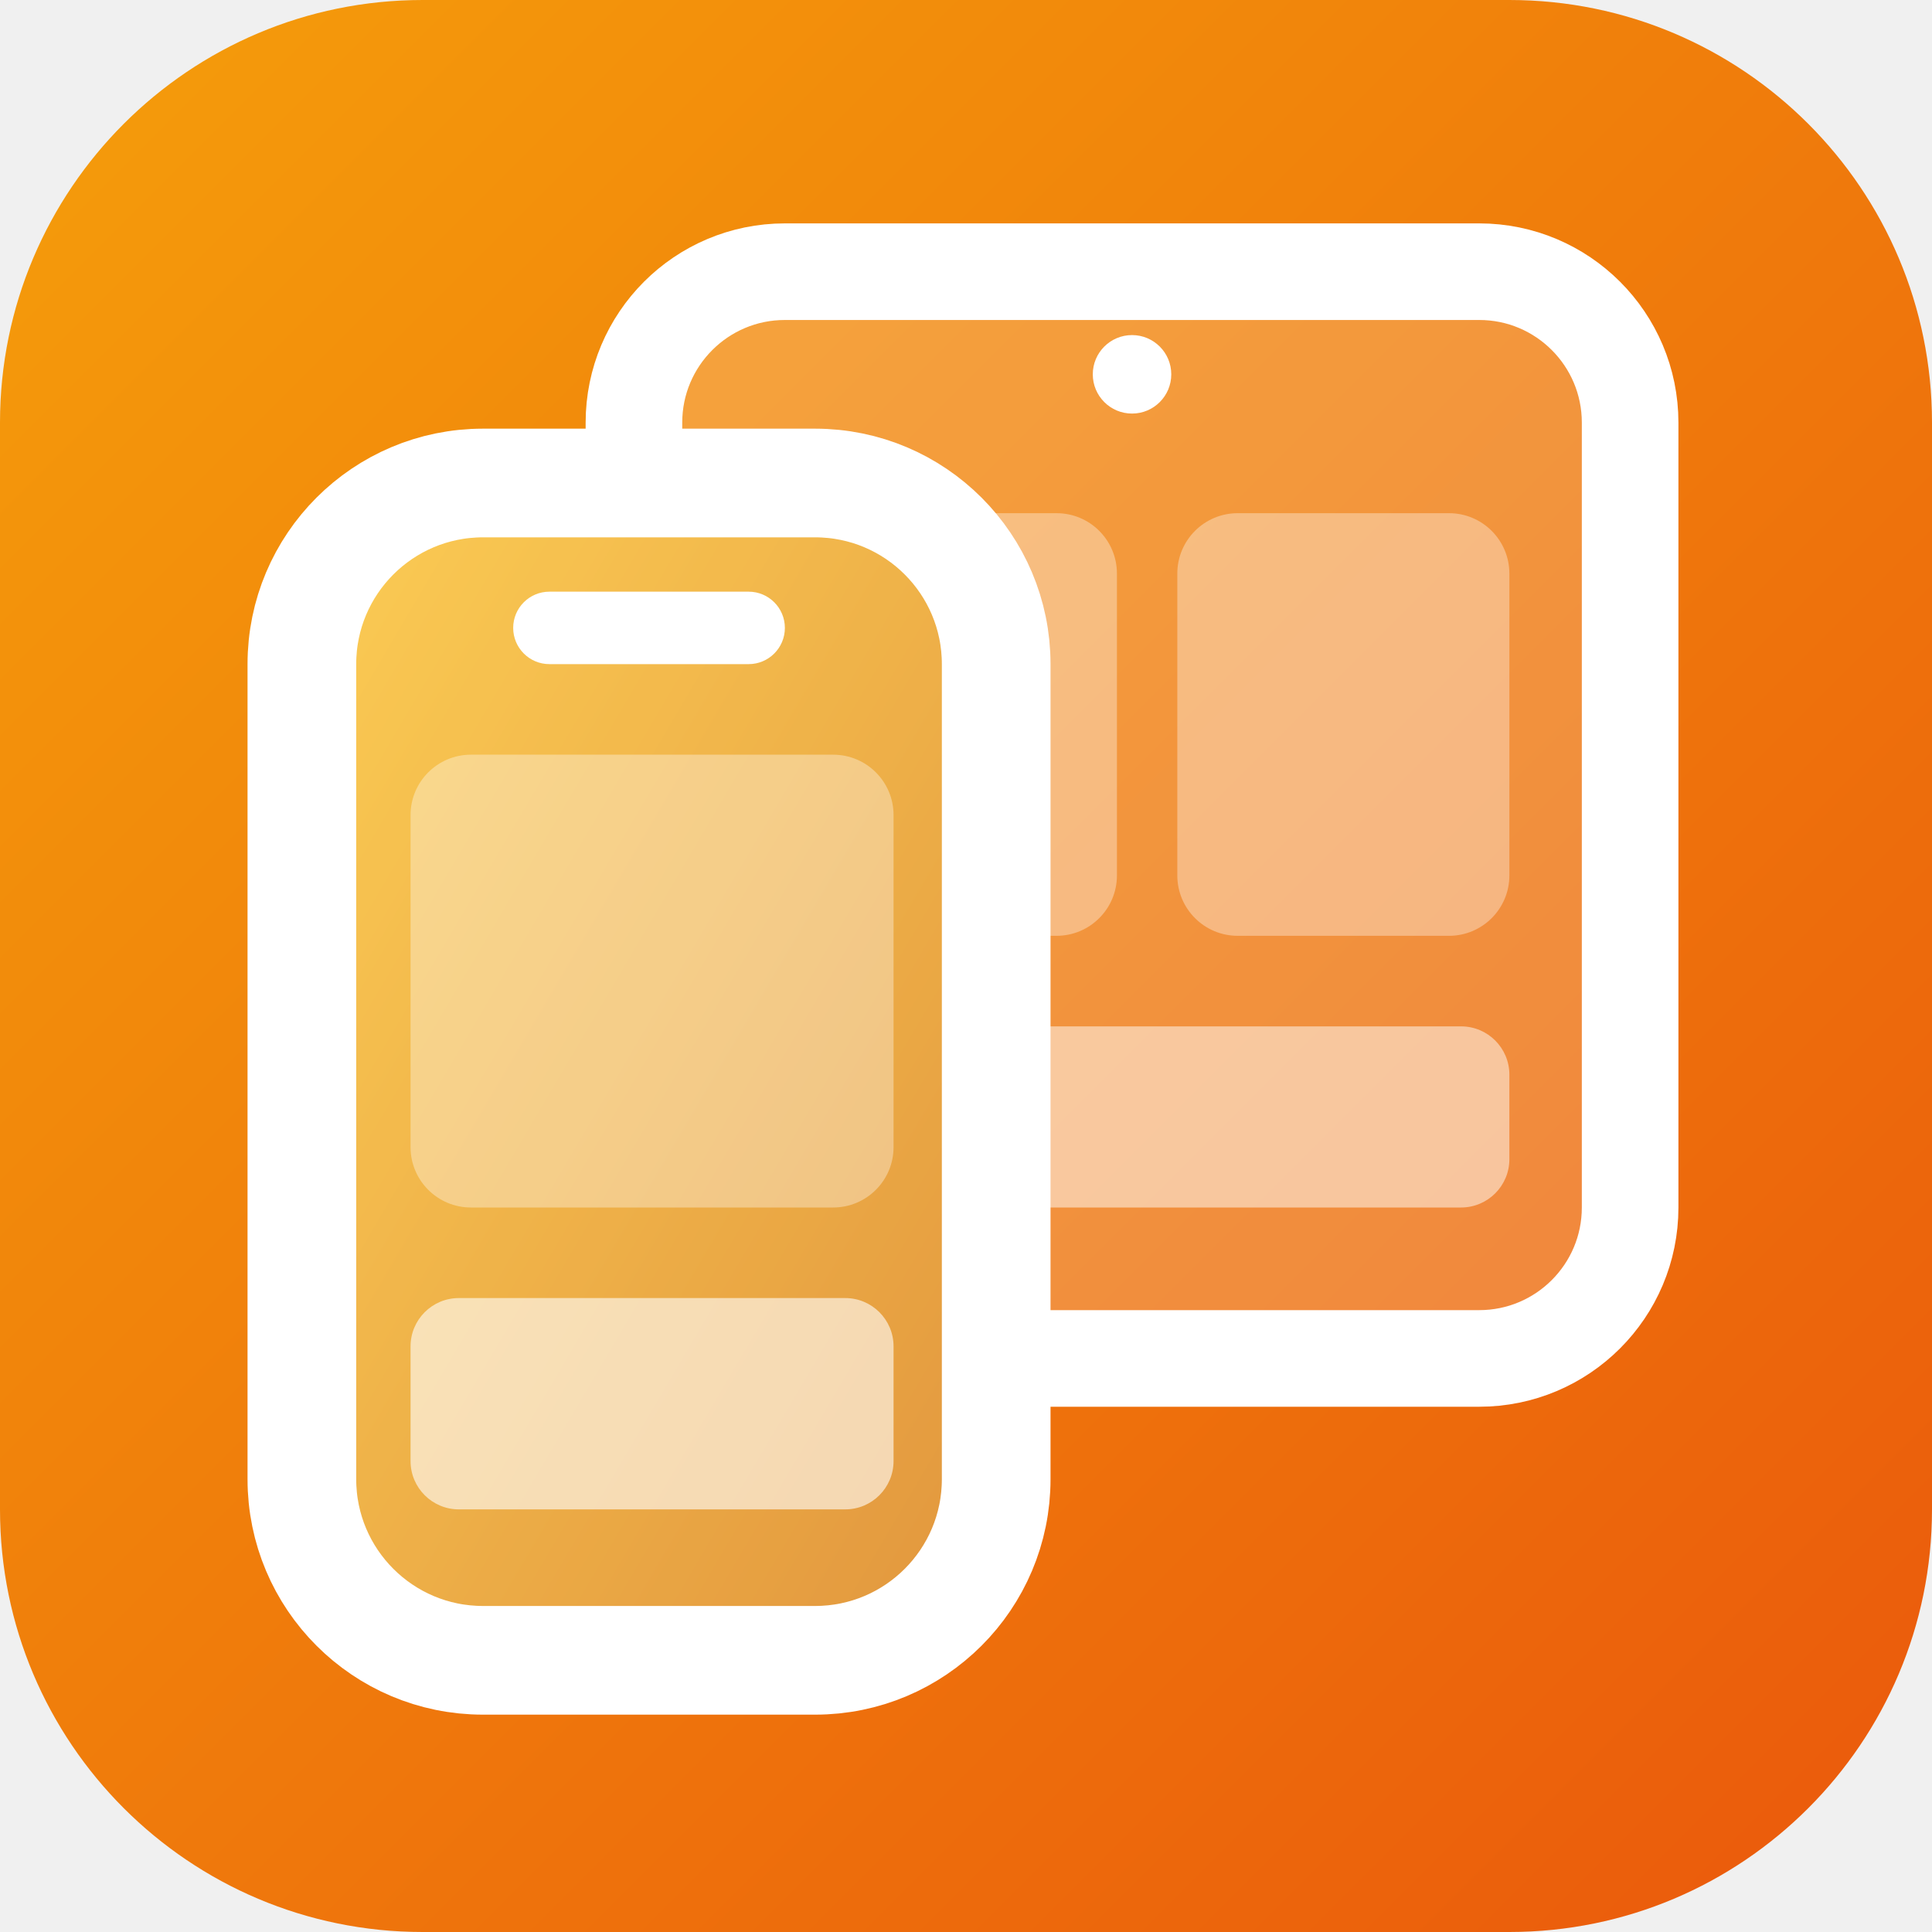
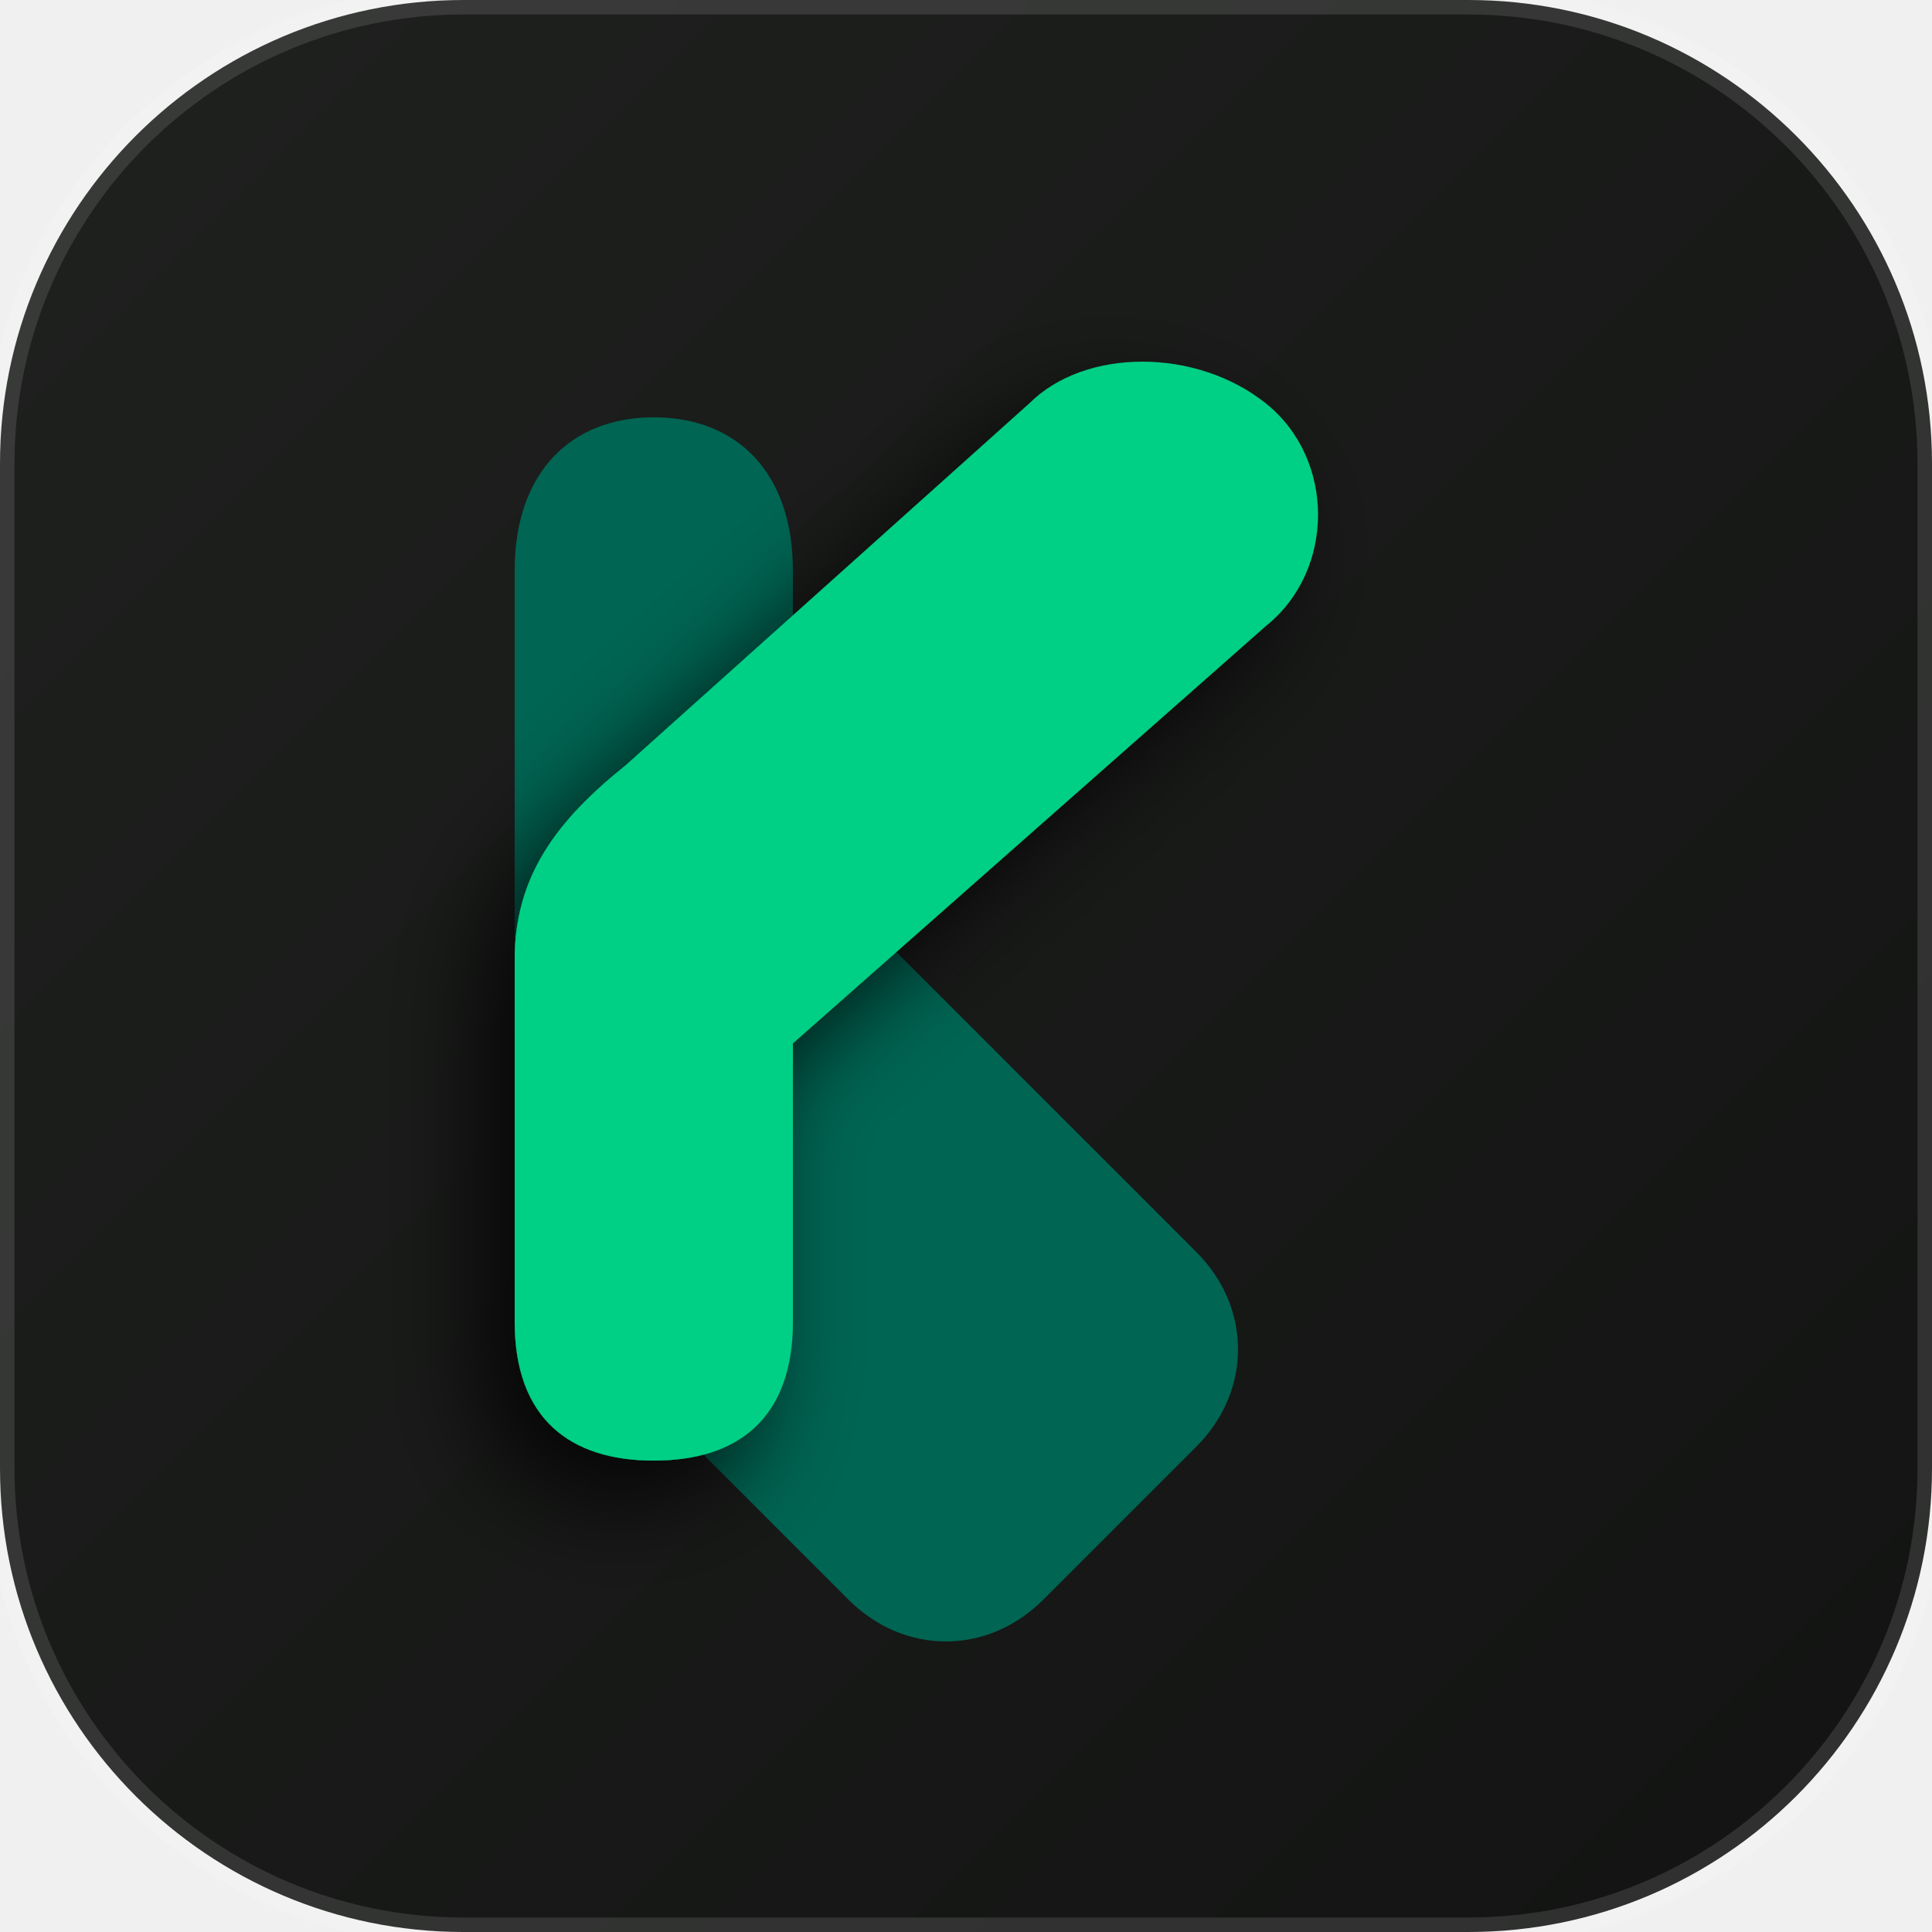
- <svg xmlns="http://www.w3.org/2000/svg" viewBox="0 0 32 32" width="32" height="32">
+ <svg xmlns="http://www.w3.org/2000/svg" viewBox="0 0 100 100" width="100" height="100">
  <defs>
-     <linearGradient id="c6-bg" x1="0%" y1="0%" x2="100%" y2="100%">
-       <stop offset="0%" stop-color="#f59e0b" />
-       <stop offset="100%" stop-color="#ea580c" />
+     <linearGradient id="sq-bg" x1="0%" y1="0%" x2="100%" y2="100%">
+       <stop offset="0%" stop-color="#1F211F" />
+       <stop offset="100%" stop-color="#121312" />
    </linearGradient>
-     <linearGradient id="c6-front" x1="0%" y1="0%" x2="100%" y2="100%">
-       <stop offset="0%" stop-color="#fbbf24" />
-       <stop offset="100%" stop-color="#d97706" />
-     </linearGradient>
+     <filter id="icon-shadow" x="-30%" y="-30%" width="160%" height="160%">
+       <feDropShadow dx="-2.5" dy="3" stdDeviation="3.5" flood-color="#000000" flood-opacity="0.8" />
+     </filter>
  </defs>
-   <rect width="32" height="32" rx="7" fill="url(#c6-bg)" />
-   <rect x="10.5" y="4.5" width="16.5" height="18" rx="2.5" fill="rgba(255,255,255,0.2)" stroke="#ffffff" stroke-width="1.6" />
-   <circle cx="18.75" cy="6.2" r="0.65" fill="#ffffff" />
-   <rect x="12.5" y="8.5" width="6" height="7" rx="1" fill="#ffffff" opacity="0.35" />
-   <rect x="19.5" y="8.5" width="5.5" height="7" rx="1" fill="#ffffff" opacity="0.35" />
-   <rect x="12.5" y="17" width="12.5" height="3" rx="0.8" fill="#ffffff" opacity="0.5" />
-   <rect x="5" y="8" width="11.5" height="19.5" rx="3" fill="url(#c6-front)" />
-   <rect x="5" y="8" width="11.5" height="19.5" rx="3" fill="rgba(255,255,255,0.22)" stroke="#ffffff" stroke-width="1.8" />
-   <rect x="8.5" y="9.8" width="4.5" height="1.2" rx="0.6" fill="#ffffff" />
-   <rect x="6.8" y="12.5" width="8" height="7.5" rx="1" fill="#ffffff" opacity="0.35" />
-   <rect x="6.8" y="21.5" width="8" height="3.5" rx="0.8" fill="#ffffff" opacity="0.6" />
+   <rect width="100" height="100" rx="24" fill="url(#sq-bg)" stroke="rgba(255,255,255,0.12)" stroke-width="1.5" />
+   <g transform="scale(0.72) translate(19, 19)">
+     <path d="M 18,22 C 18,15 22,11 28,11 C 34,11 38,15 38,22 L 38,42 L 67,71 C 71,75 71,81 67,85 L 56,96 C 52,100 46,100 42,96 L 18,72 Z" fill="#006553" />
+     <g filter="url(#icon-shadow)">
+       <path d="M 18,76 C 18,83 22,86 28,86 C 34,86 38,83 38,76 L 38,56 L 72,26 C 77,22 77,14 72,10 C 67,6 59,6 55,10 L 26,36 C 21,40 18,44 18,50 Z" fill="#00D085" />
+     </g>
+   </g>
</svg>
